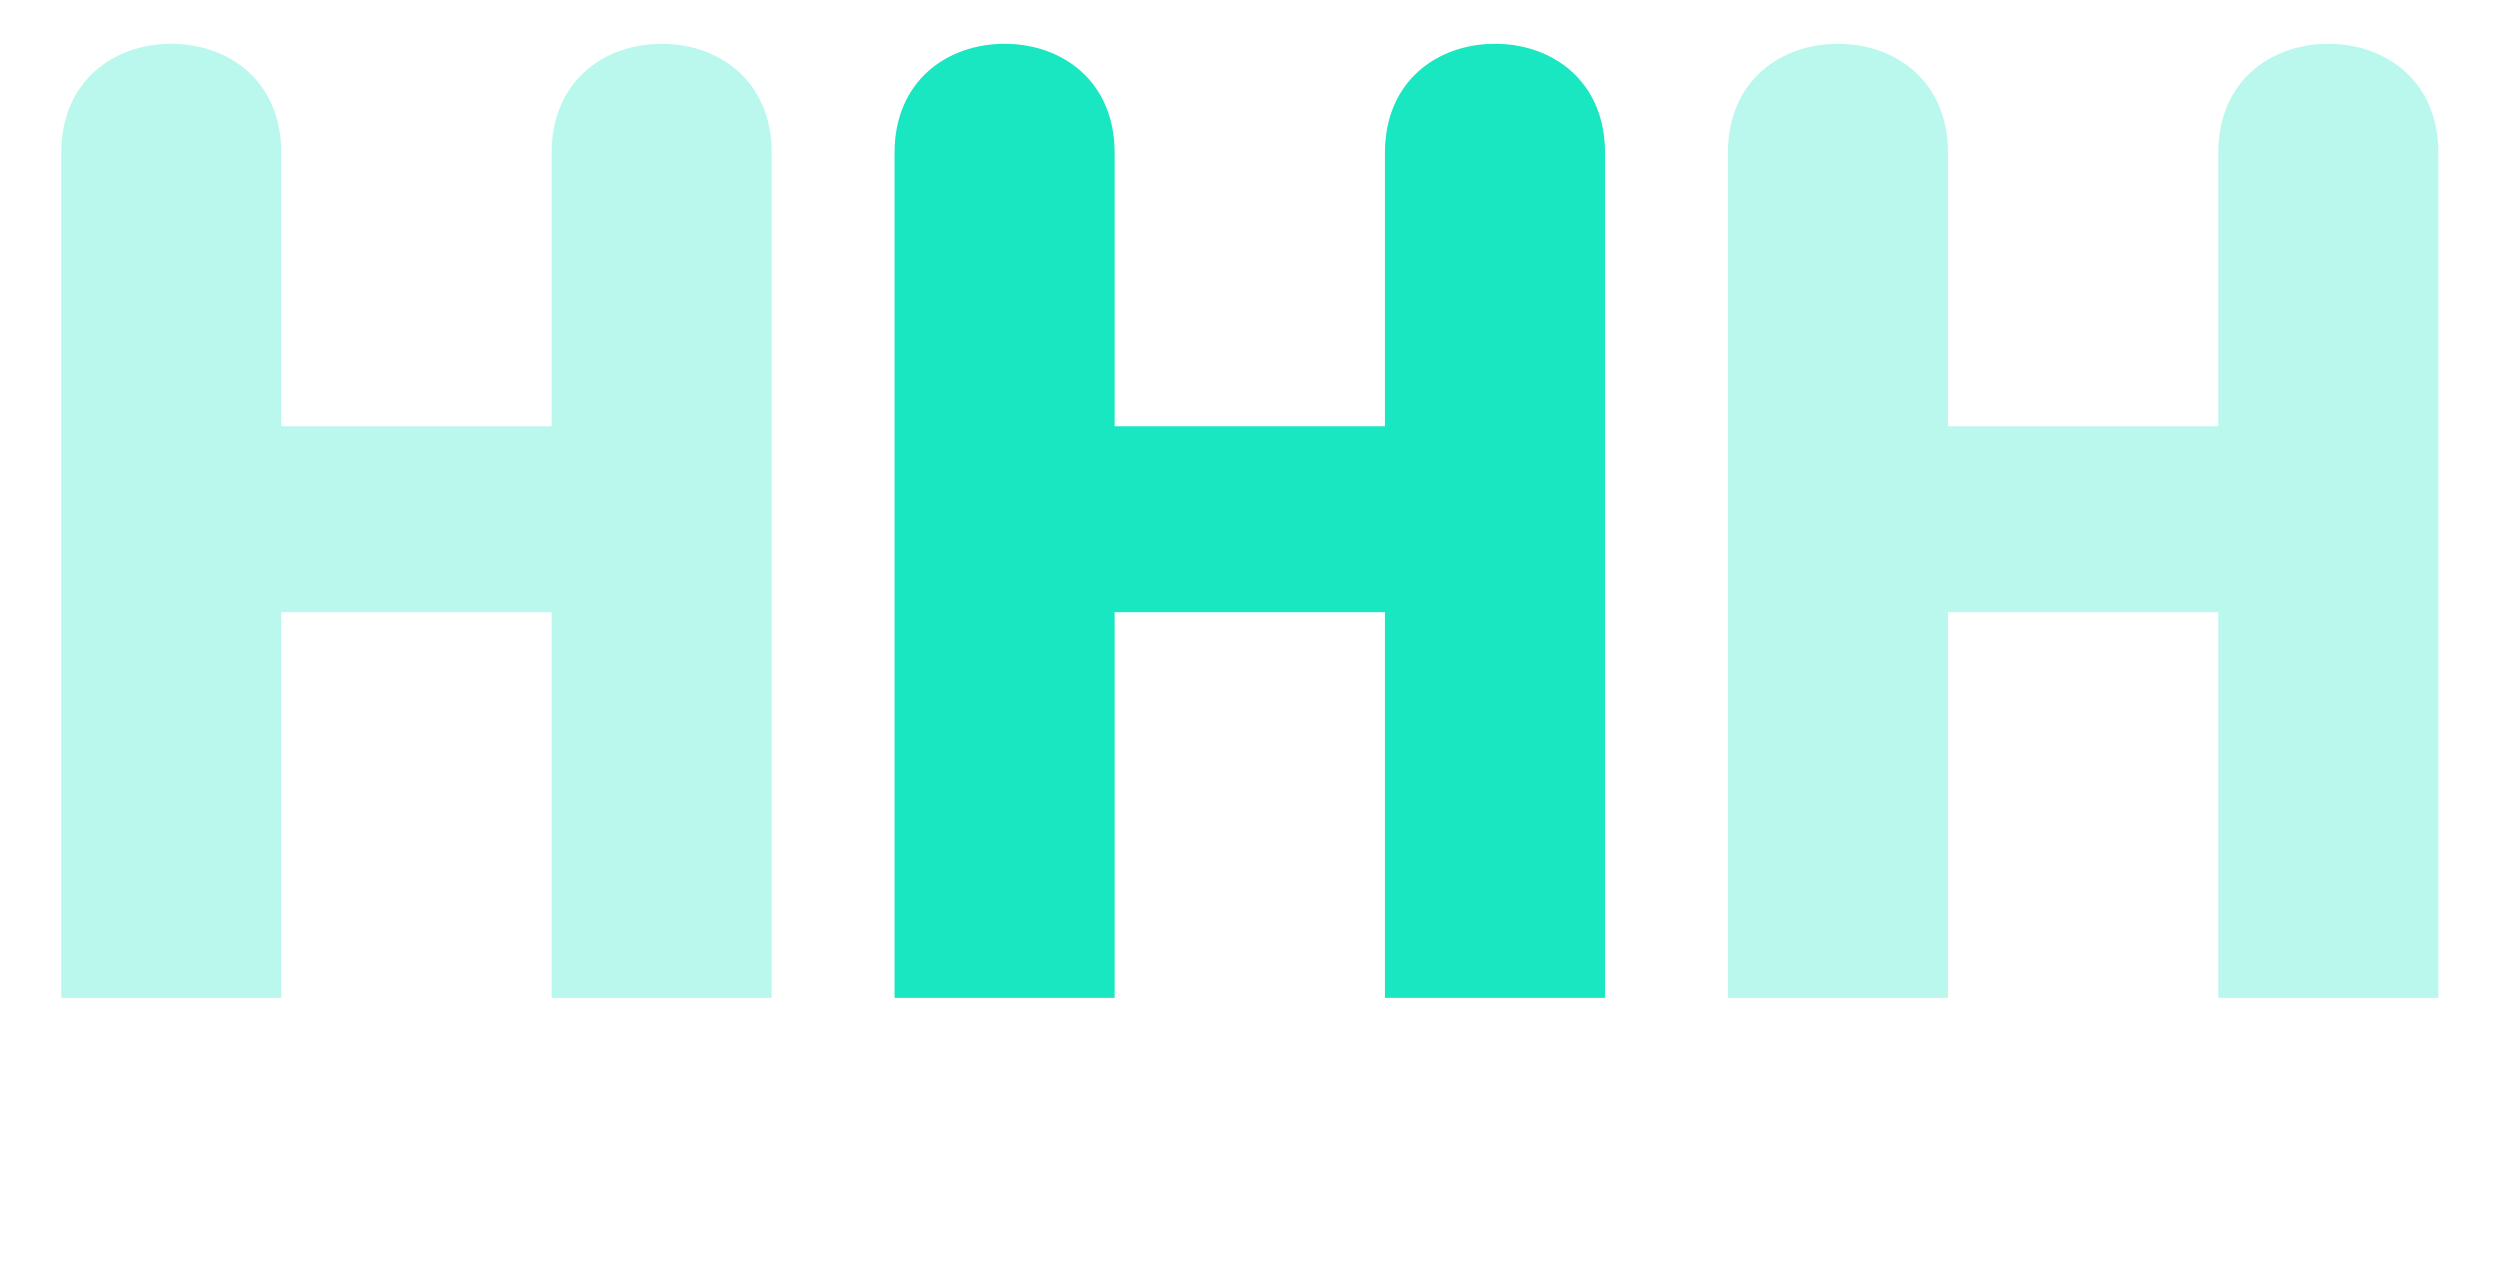
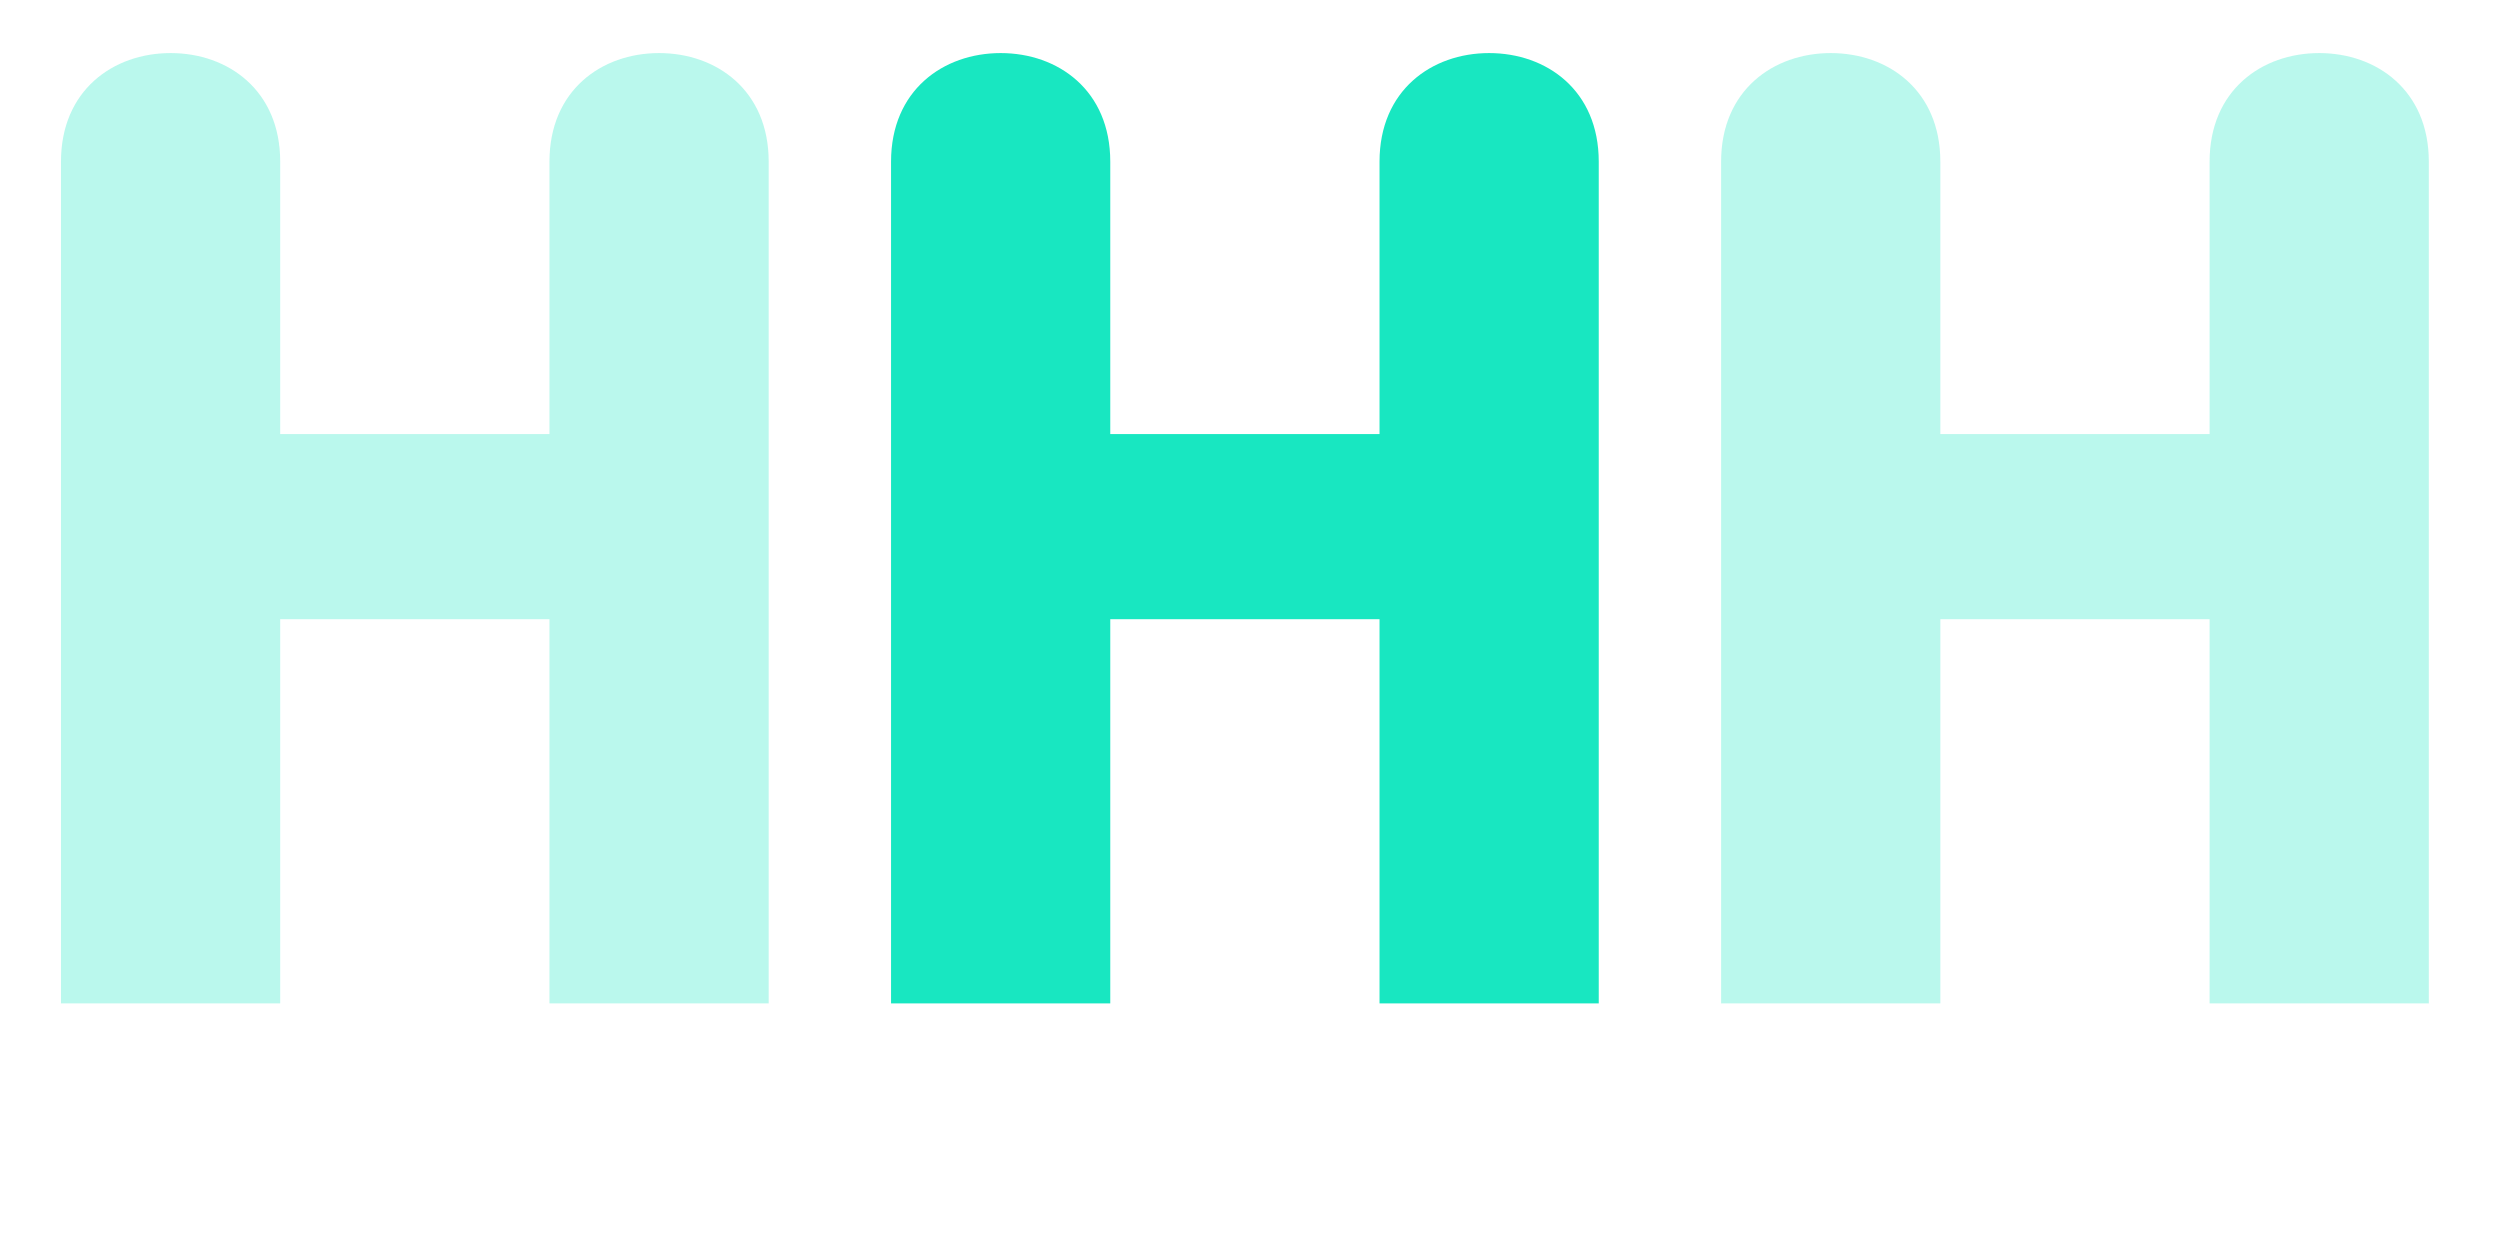
- <svg xmlns="http://www.w3.org/2000/svg" width="117" height="59" viewBox="0 0 117 59" fill="none">
-   <path d="M25.815 46.7V28.65H13.165V46.7H2.865V7.15C2.865 3.8 5.315 2.05 8.015 2.05C10.715 2.05 13.165 3.8 13.165 7.15V19.95H25.815V7.15C25.815 3.8 28.265 2.05 30.965 2.05C33.665 2.05 36.115 3.8 36.115 7.15V46.7H25.815Z" fill="#18E7C1" fill-opacity="0.3" />
-   <path d="M64.815 46.7V28.65H52.165V46.7H41.865V7.15C41.865 3.8 44.315 2.05 47.015 2.05C49.715 2.05 52.165 3.8 52.165 7.15V19.95H64.815V7.15C64.815 3.8 67.265 2.05 69.965 2.05C72.665 2.05 75.115 3.8 75.115 7.15V46.7H64.815Z" fill="#18E7C1" />
-   <path d="M103.815 46.7V28.65H91.165V46.7H80.865V7.15C80.865 3.8 83.315 2.05 86.015 2.05C88.715 2.05 91.165 3.8 91.165 7.15V19.95H103.815V7.15C103.815 3.8 106.265 2.05 108.965 2.05C111.665 2.05 114.115 3.8 114.115 7.15V46.7H103.815Z" fill="#18E7C1" fill-opacity="0.3" />
+ <svg xmlns="http://www.w3.org/2000/svg" width="74" height="37" viewBox="0 0 74 37" fill="none">
+   <path d="M16.264 29.701V18.329H8.294V29.701H1.805V4.785C1.805 2.674 3.349 1.571 5.05 1.571C6.751 1.571 8.294 2.674 8.294 4.785V12.848H16.264V4.785C16.264 2.674 17.807 1.571 19.508 1.571C21.209 1.571 22.753 2.674 22.753 4.785V29.701H16.264Z" fill="#18E7C1" fill-opacity="0.3" />
+   <path d="M40.834 29.701V18.329H32.864V29.701H26.375V4.785C26.375 2.674 27.919 1.571 29.62 1.571C31.321 1.571 32.864 2.674 32.864 4.785V12.848H40.834V4.785C40.834 2.674 42.377 1.571 44.078 1.571C45.779 1.571 47.323 2.674 47.323 4.785V29.701H40.834Z" fill="#18E7C1" />
+   <path d="M65.404 29.701V18.329H57.434V29.701H50.945V4.785C50.945 2.674 52.489 1.571 54.19 1.571C55.891 1.571 57.434 2.674 57.434 4.785V12.848H65.404V4.785C65.404 2.674 66.947 1.571 68.648 1.571C70.349 1.571 71.893 2.674 71.893 4.785V29.701H65.404Z" fill="#18E7C1" fill-opacity="0.3" />
</svg>
